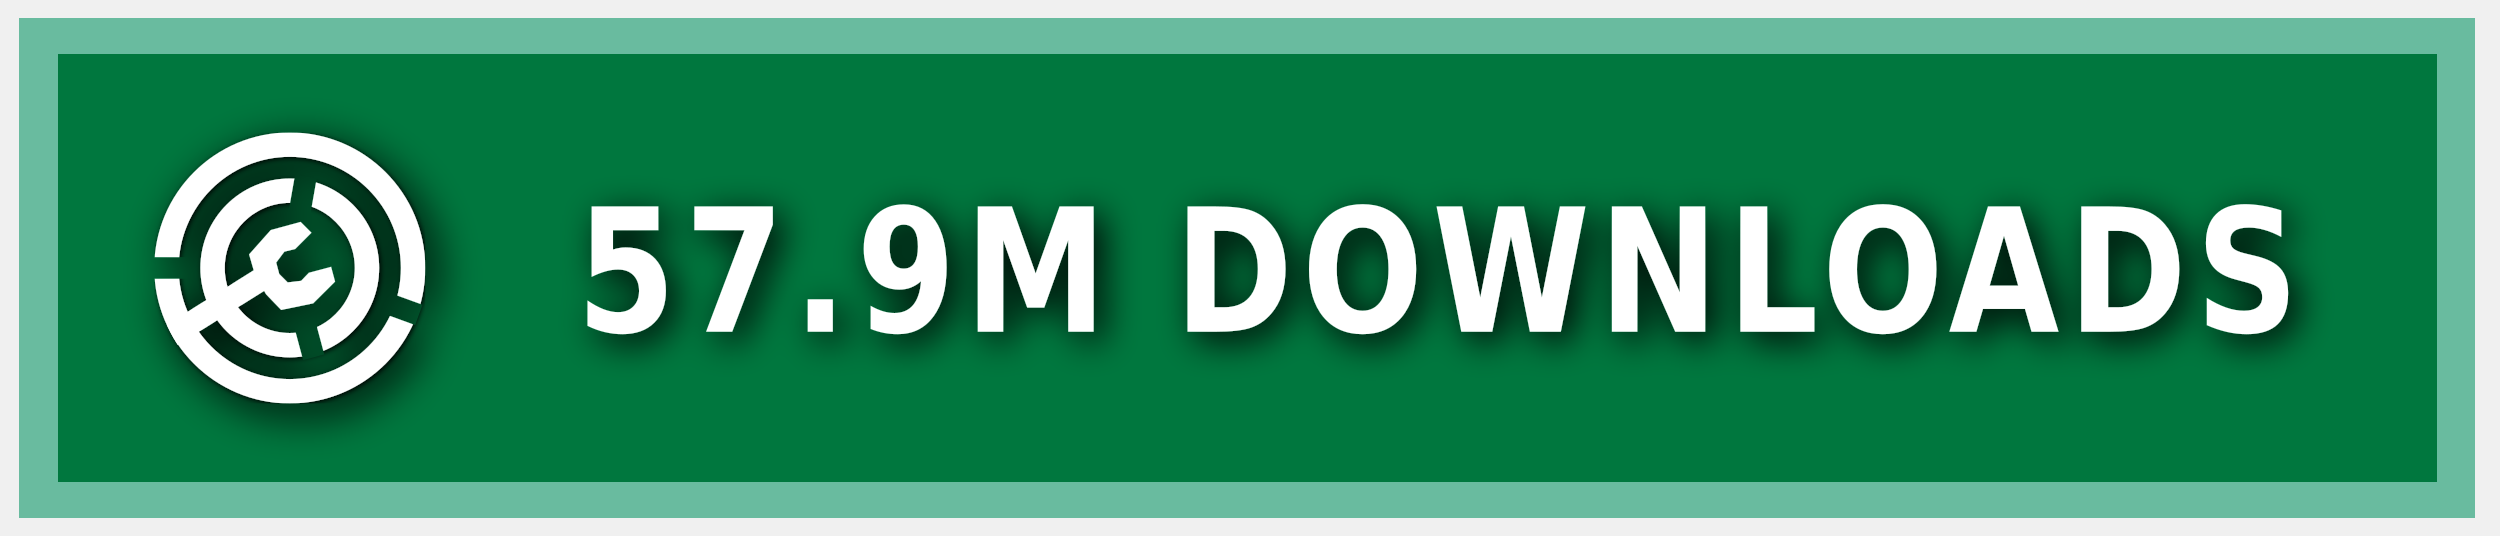
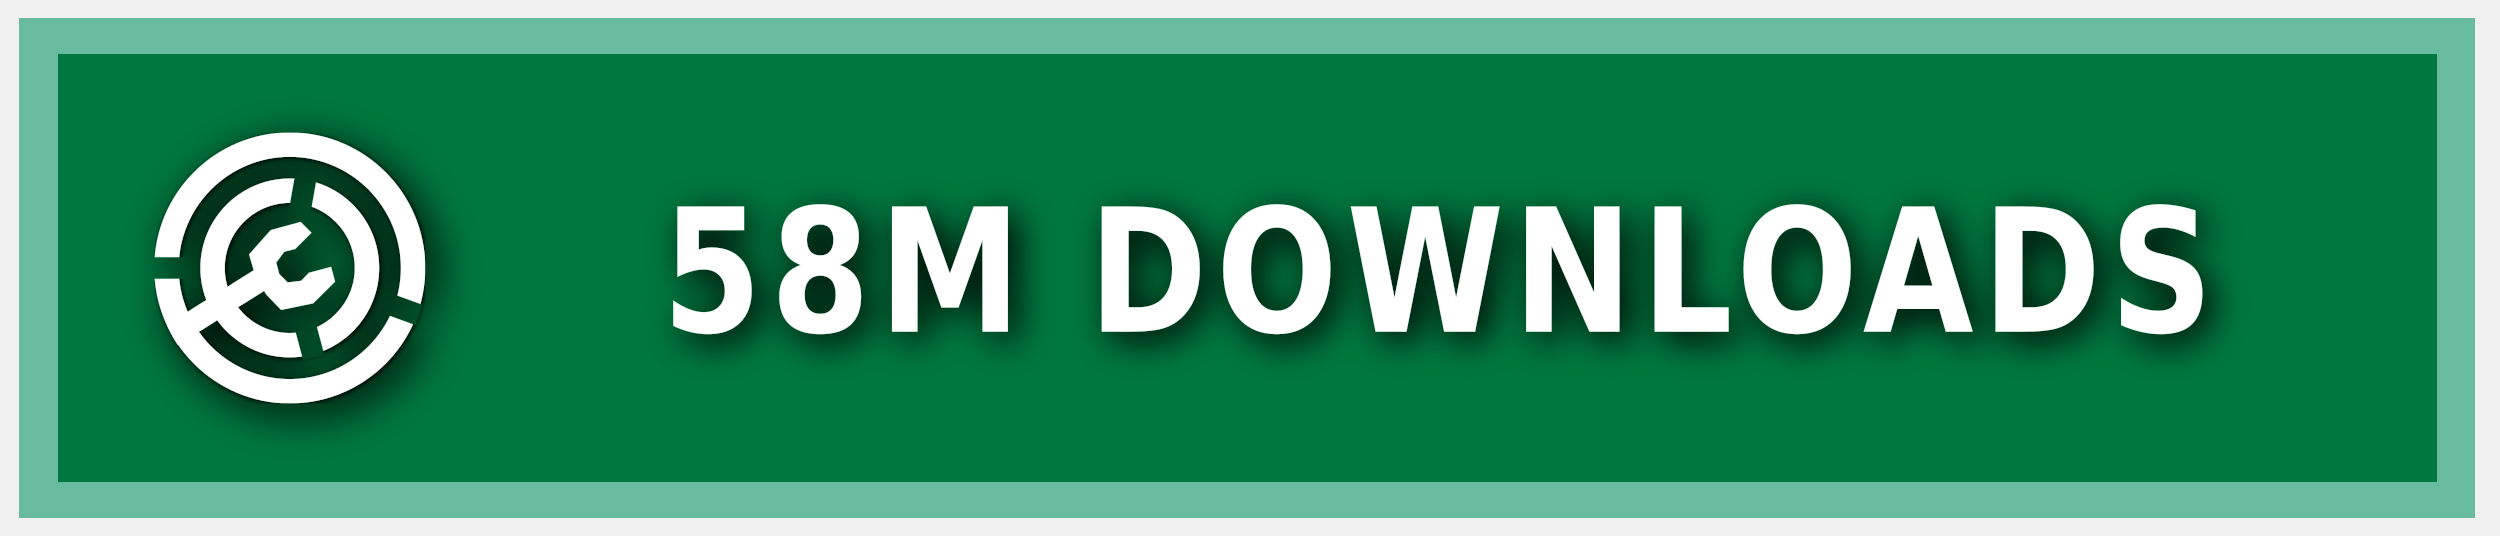
<svg xmlns="http://www.w3.org/2000/svg" xmlns:ns1="https://boxy-svg.com" width="140" height="30" role="img" aria-label="MODRINTH">
  <style> g:not(.noshadow) { filter: drop-shadow(0.5px 0.5px 1.0px black); } </style>
  <defs>
    <ns1:guide x="121.656" y="10.118" angle="90" />
    <ns1:guide x="127.198" y="17.628" angle="90" />
    <ns1:guide x="8.199" y="-3.08" angle="0" />
    <ns1:guide x="20.449" y="-4.101" angle="0" />
    <ns1:guide x="121.656" y="10.118" angle="90" />
    <ns1:guide x="127.198" y="17.628" angle="90" />
    <ns1:guide x="8.199" y="-3.08" angle="0" />
    <ns1:guide x="20.449" y="-4.101" angle="0" />
  </defs>
  <g class="noshadow" shape-rendering="crispEdges" style="" transform="matrix(1.074564, 0, 0, 1, 0, 0)">
    <rect x="1" y="1" width="128" height="28" style="fill: #00954E;" />
    <rect x="1" y="1" width="128" height="28" style="fill: rgba(0, 0, 0, 0.2);" />
    <rect x="2" y="2" width="126" height="26" style="fill: none; stroke-width:2px; stroke: rgba(211, 255, 255, 0.5);" />
  </g>
  <g fill-rule="evenodd" stroke-linejoin="round" stroke-miterlimit="1.5" clip-rule="evenodd" transform="matrix(1.2, 0, 0, 1.2, -1.2, -1.5)">
    <path fill="none" d="M 8.199 7.432 L 20.846 7.432 L 20.846 20.079 L 8.199 20.079 L 8.199 7.432 Z" style="" />
    <g clip-path="url(#a)" transform="matrix(0.126469, 0, 0, 0.126469, 8.198999, 7.431019)" style="">
      <path fill="#ffffff" d="M50 17c18.207 0 32.988 14.787 32.988 33S68.207 83 50 83 17.012 68.213 17.012 50 31.793 17 50 17Zm0 9c13.24 0 23.988 10.755 23.988 24S63.24 74 50 74 26.012 63.245 26.012 50 36.76 26 50 26Z" />
    </g>
    <g clip-path="url(#b)" transform="matrix(0.126469, 0, 0, 0.126469, 8.198999, 7.431019)" style="">
      <path fill="#ffffff" d="M50 0c27.596 0 50 22.404 50 50s-22.404 50-50 50S0 77.596 0 50 22.404 0 50 0Zm0 9c22.629 0 41 18.371 41 41S72.629 91 50 91 9 72.629 9 50 27.371 9 50 9Z" />
    </g>
    <g class="noshadow" clip-path="url(#c)" transform="matrix(0.112383, 0, 0, 0.122032, 8.268063, 7.737635)" style="">
      <path fill="none" stroke="#ffffff" stroke-width="9" d="M 50 50 L 5.171 75.882" />
    </g>
    <path fill="#ffffff" d="M 12.909 14.103 L 12.625 13.123 L 13.637 11.985 L 15.028 11.605 L 15.534 12.111 L 14.775 12.87 L 14.269 12.996 L 13.89 13.502 L 14.032 14.038 L 14.425 14.429 L 15.053 14.354 L 15.415 13.979 L 16.452 13.701 L 16.637 14.392 L 15.613 15.407 L 14.121 15.714 L 13.415 14.979 L 12.909 14.103 Z" style="" />
    <clipPath id="clip-1">
      <path d="M50 0c27.596 0 50 22.404 50 50s-22.404 50-50 50S0 77.596 0 50 22.404 0 50 0Zm0 39.549c5.768 0 10.451 4.683 10.451 10.451 0 5.768-4.683 10.451-10.451 10.451-5.768 0-10.451-4.683-10.451-10.451 0-5.768 4.683-10.451 10.451-10.451Z" />
    </clipPath>
    <g class="noshadow" clip-path="url(#clip-1)" transform="matrix(0.064459, 0.010209, -0.018807, 0.118741, -9.215255, -61.72825)" style="transform-origin: 27.985px 74.177px;">
      <path fill="none" stroke="#ffffff" stroke-width="9" d="M 49.29 67.75 L 6.679 80.603" style="" />
    </g>
  </g>
  <g>
    <clipPath id="a">
      <path fill-rule="evenodd" stroke-linejoin="round" stroke-miterlimit="1.5" clip-rule="evenodd" d="M100 0H0v100h100V0ZM46.002 49.295l.076 1.757 8.83 32.963 7.843-2.102-8.596-32.094 5.804-32.932-7.997-1.41-5.96 33.818Z" />
    </clipPath>
    <clipPath id="b">
      <path d="M0 0v46h50l1.368.241L99 63.578l-2.736 7.517L49.295 54H0v46h100V0H0Z" />
    </clipPath>
    <clipPath id="c">
      <path d="M50 0c27.596 0 50 22.404 50 50s-22.404 50-50 50S0 77.596 0 50 22.404 0 50 0Zm0 39.549c5.768 0 10.451 4.683 10.451 10.451 0 5.768-4.683 10.451-10.451 10.451-5.768 0-10.451-4.683-10.451-10.451 0-5.768 4.683-10.451 10.451-10.451Z" />
    </clipPath>
  </g>
  <g fill="#fff" text-anchor="middle" font-family="Verdana,Geneva,DejaVu Sans,sans-serif" text-rendering="geometricPrecision" font-size="100" transform="matrix(1, 0, 0, 1, 13, 0)">
-     <text style="font-size: 80px; font-weight: 700; white-space: pre;" transform="matrix(0.1, 0, 0, 0.120296, 0, -3.678133)" x="675" y="185" letter-spacing="5">57.9M DOWNLOADS</text>
+     <text style="font-size: 80px; font-weight: 700; white-space: pre;" transform="matrix(0.1, 0, 0, 0.120296, 0, -3.678133)" x="675" y="185" letter-spacing="5">58M DOWNLOADS</text>
  </g>
</svg>
